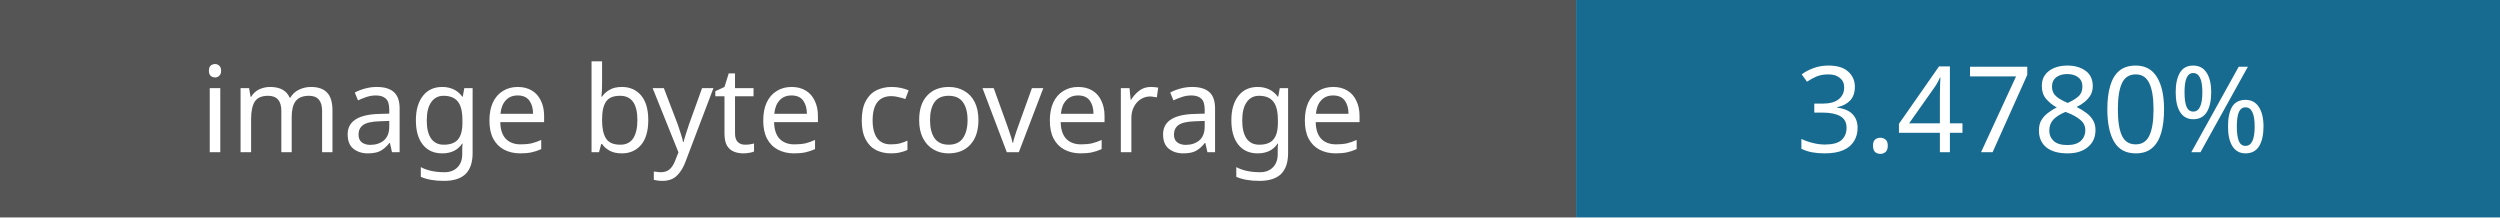
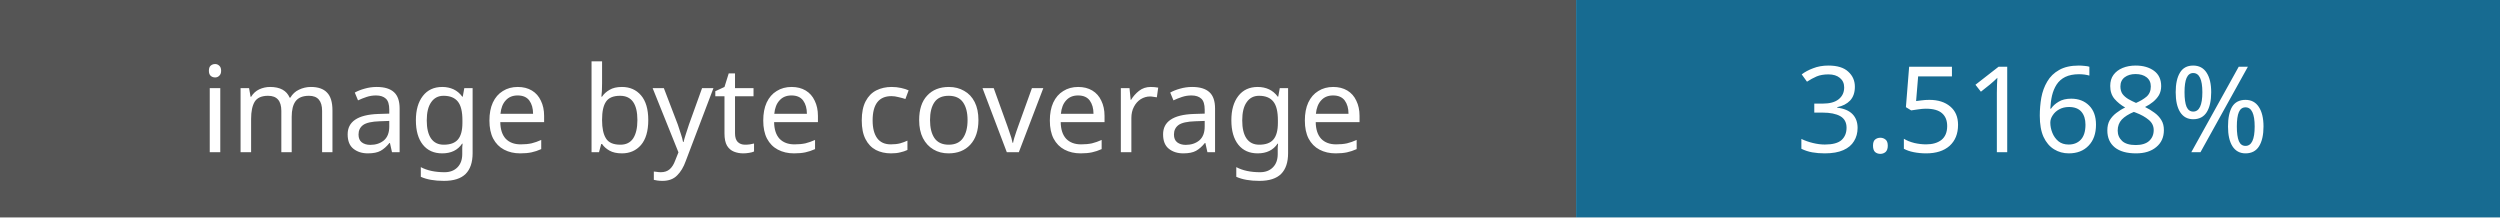
- <svg xmlns="http://www.w3.org/2000/svg" width="230" height="20" role="img" aria-label="Image coverage: 3.4780%">
+ <svg xmlns="http://www.w3.org/2000/svg" width="230" height="20" role="img" aria-label="Image coverage: 3.5168%">
  <rect width="145" height="20" fill="#555" />
  <rect x="145" width="85" height="20" fill="#176b91" />
  <g fill="#fff" font-family="Verdana,sans-serif" font-size="11" text-anchor="middle">
    <text x="72" y="14">image byte coverage</text>
-     <text x="187" y="14">3.4780%</text>
+     <text x="187" y="14">3.5168%</text>
  </g>
</svg>
